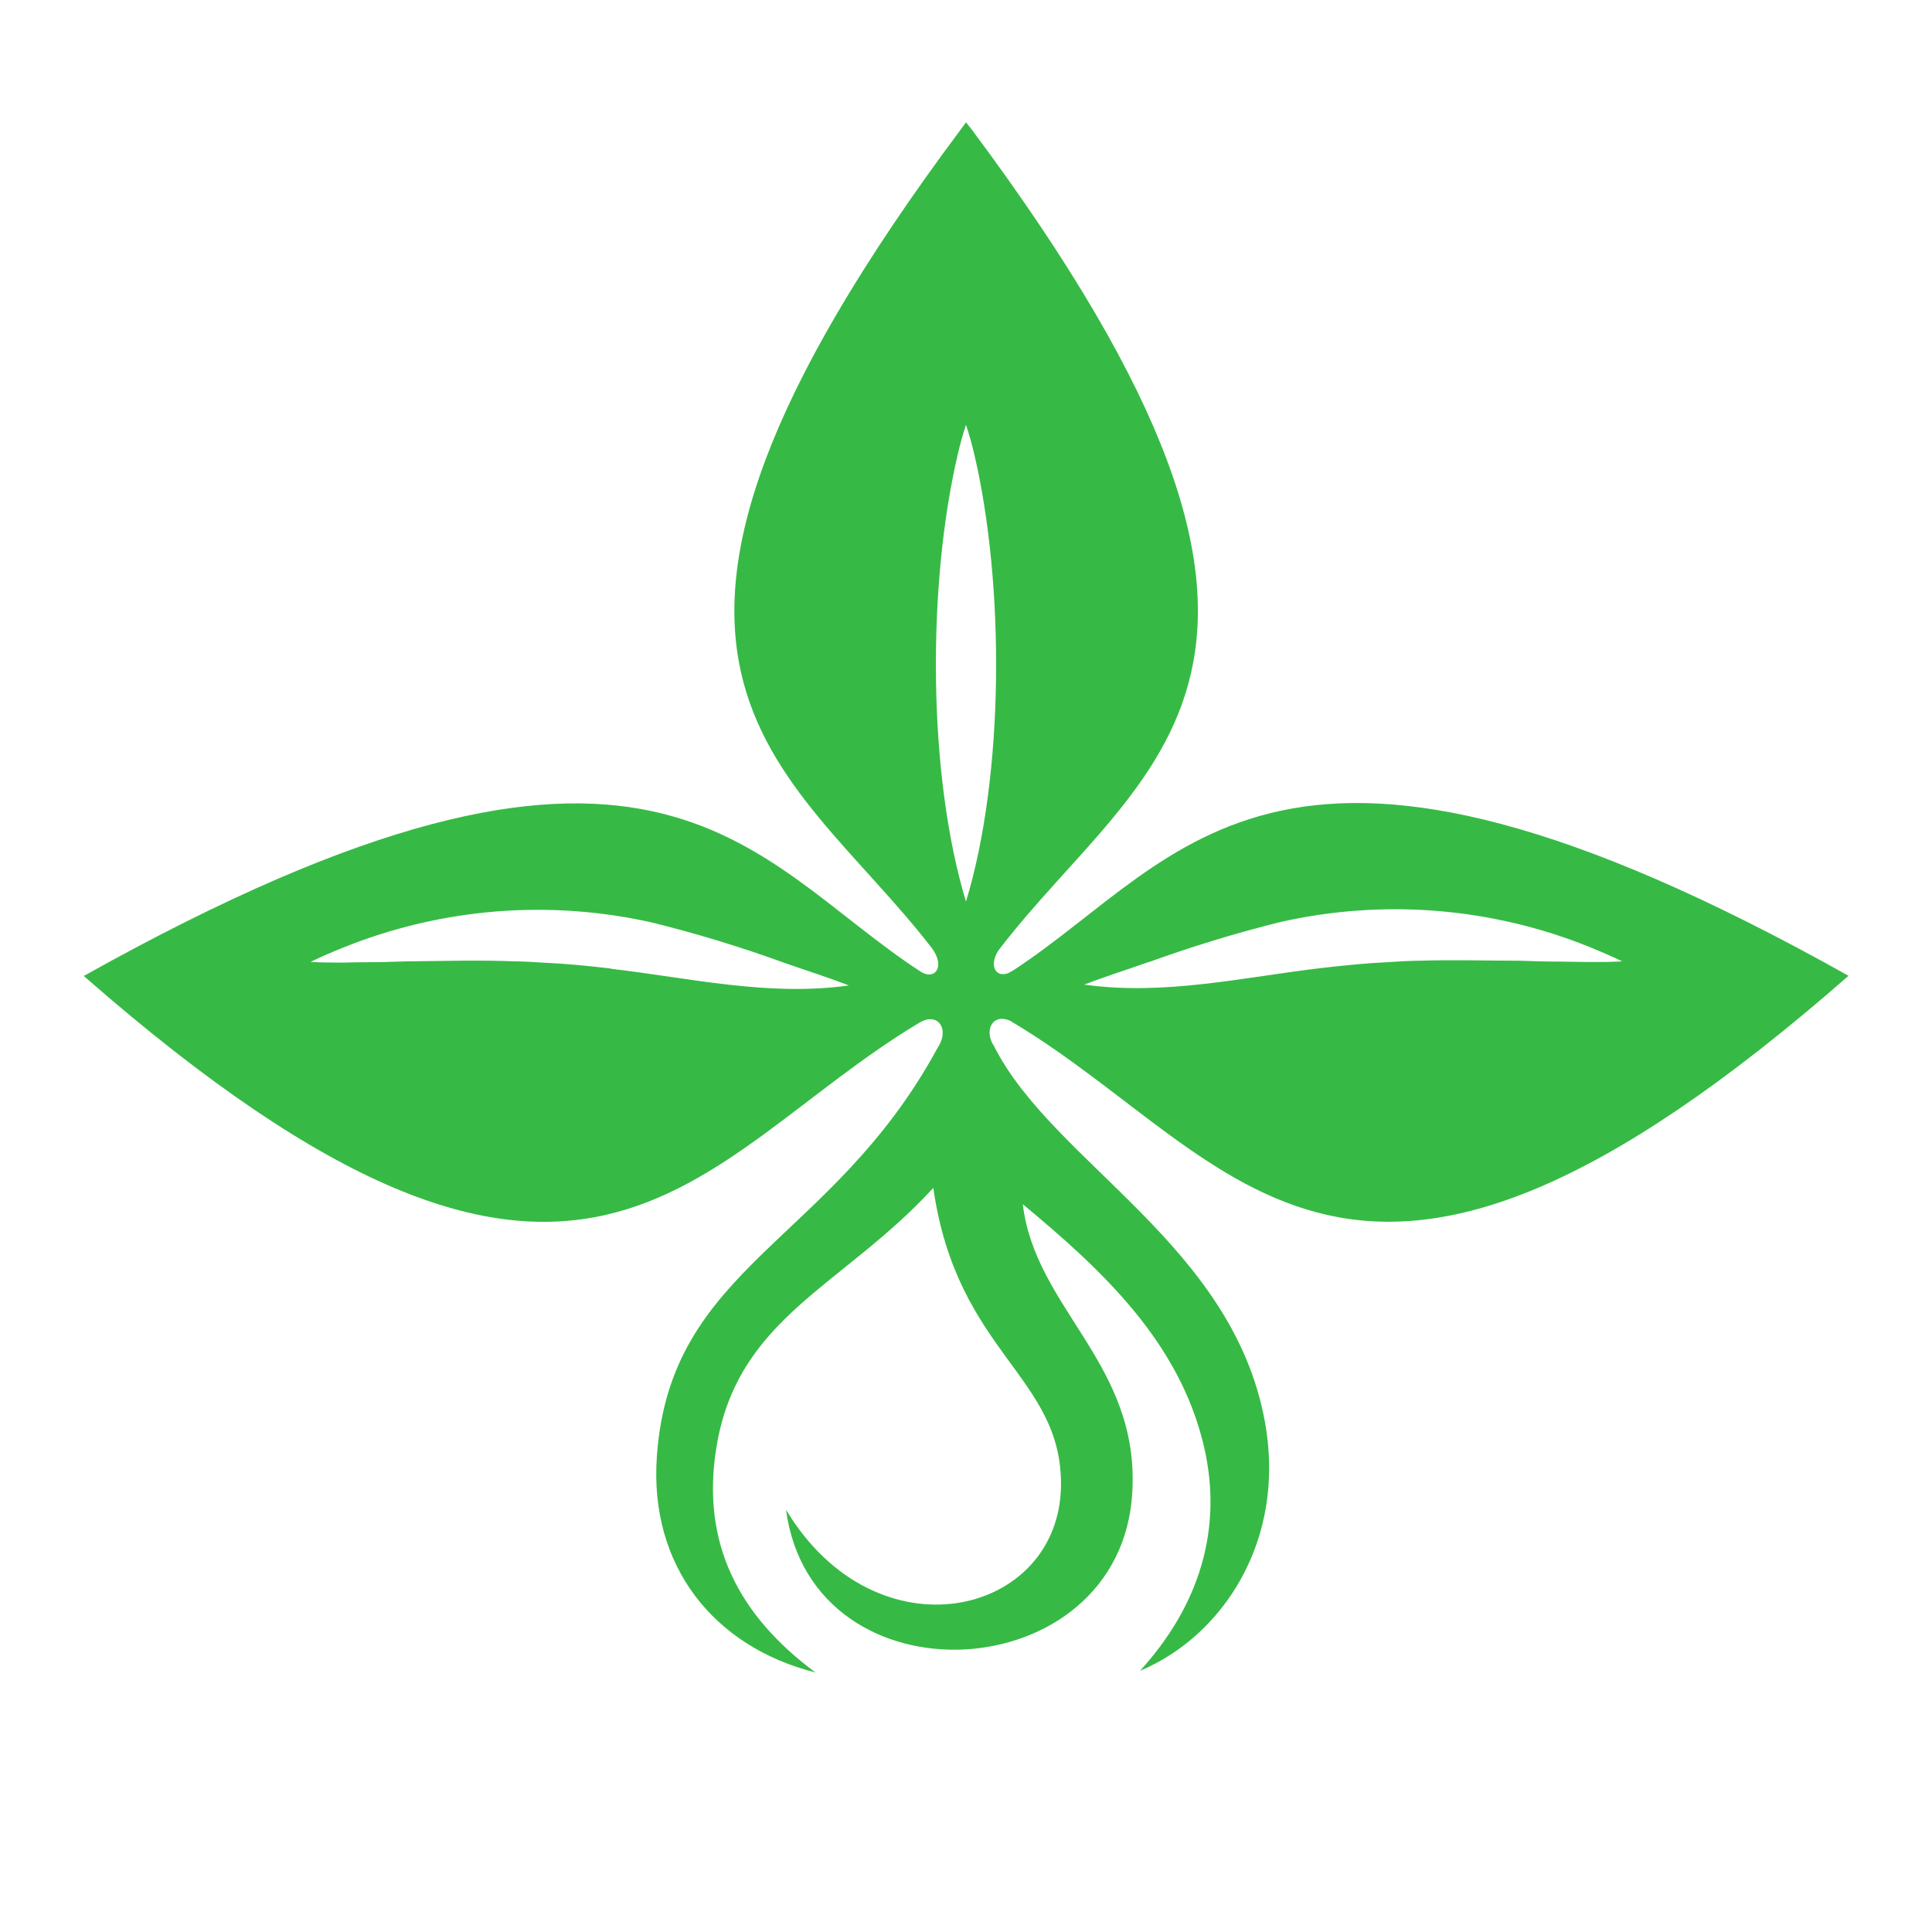
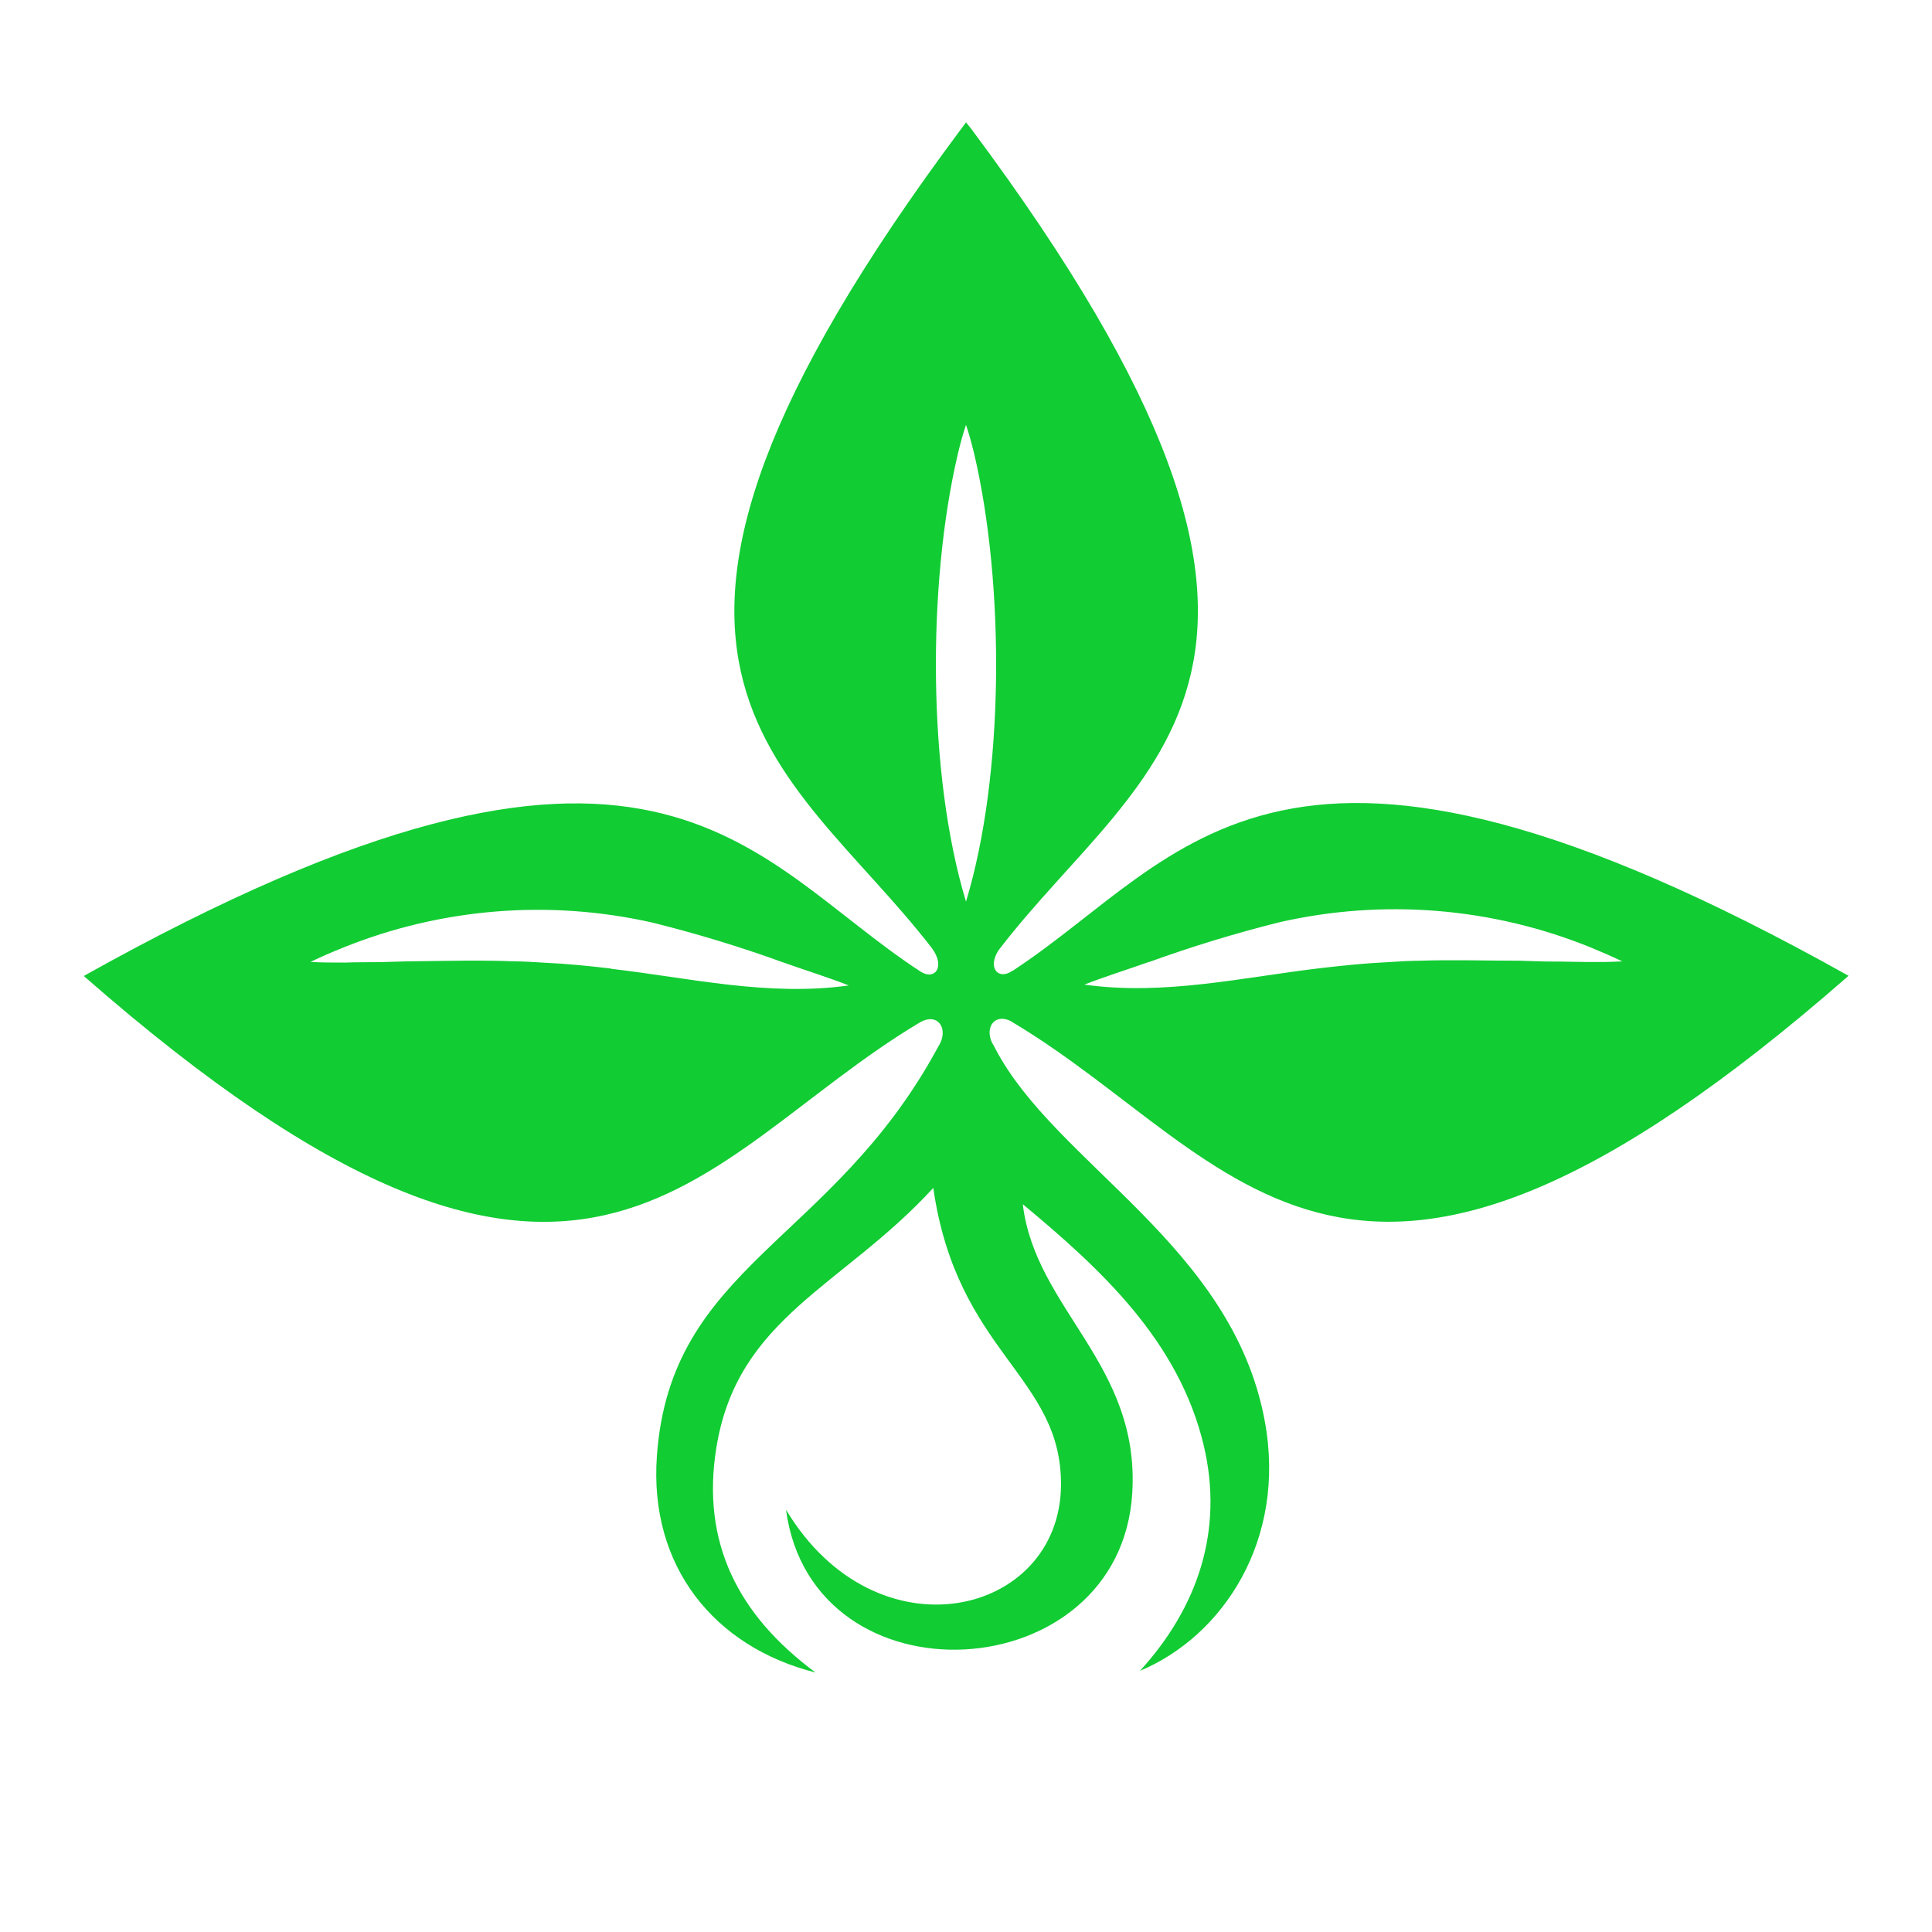
<svg xmlns="http://www.w3.org/2000/svg" id="Layer_3" data-name="Layer 3" viewBox="0 0 300 300">
  <defs>
-     <style>.cls-1{fill:#36ba45;}</style>
+     <style>.cls-1{fill:#1c3;}</style>
  </defs>
  <path class="cls-1" d="M157.15,158.71l.19.09c35.23,21.1,51.78,61,129.7-7.28-88.72-49.7-102.89-18.42-129.71-.83l-.18.09c-2.15,1.44-3.83-.47-2.13-3.18,22.36-29.29,58.82-43.08-4.16-127.53L150,19l-.82,1.11c-62.67,84-26.88,98.11-4.49,127.1,2.19,2.94.43,5.13-1.82,3.61-26.91-17.57-41-49-129.86.73,78,68.34,94.51,28.27,129.86,7.19,2.63-1.5,4.32.75,3.12,3.26-.17.3-.27.5-.31.55s-.12.2-.17.3C129.12,193,104.08,196.5,102,226.12c-1.22,17.06,8.85,29.6,24.64,33.59-12-8.89-17.78-20.14-15.41-34.88,3.26-20.31,19.59-25,33.69-40.37,3.69,25.72,20,29.16,19.83,46.22-.21,20.3-28.67,27.1-42.7,3.75,4.12,30.73,52,28,53.77-2.66,1.19-20-15.06-28.49-17-44.78,12.14,10.08,24.26,21.25,28.11,37.52,3.08,13.07-.86,25-9.91,34.93,12.8-5.34,22.79-20.24,19.38-38.74-5-27.29-32.44-39.94-41.83-57.83a2.24,2.24,0,0,0-.2-.37c0-.08-.15-.27-.32-.57-1.19-2.51.51-4.75,3.14-3.25Zm21.26-9.32a206,206,0,0,1,20.33-6.2,80.77,80.77,0,0,1,48.17,3.89c1.67.69,3.33,1.4,5,2.2-1.83.11-3.63.11-5.4.1-1.51,0-3.78-.08-5.32-.07s-3.69-.1-5.24-.13c-5.14,0-10.35-.17-15.47,0-1.44,0-3.61.13-5.08.23-3.31.15-6.78.51-10.09.89-12.27,1.43-24.44,4.34-36.94,2.59,3.38-1.31,6.71-2.34,10.09-3.54Zm-83.58,1c-3.31-.39-6.78-.74-10.1-.89-1.46-.1-3.63-.22-5.08-.23-5.13-.2-10.32-.06-15.46,0-1.57,0-3.68.11-5.25.13s-3.82,0-5.31.07c-1.78,0-3.58,0-5.41-.1,1.62-.8,3.29-1.51,5-2.2a80.77,80.77,0,0,1,48.17-3.89,204.33,204.33,0,0,1,20.33,6.2c3.38,1.2,6.72,2.23,10.09,3.54-12.5,1.75-24.66-1.16-36.94-2.59ZM150,140c-6-19.78-6-49.29-1.29-69.41.36-1.54.77-3.08,1.29-4.62.52,1.54.93,3.08,1.3,4.62C156,90.72,156,120.24,150,140Z" />
</svg>
